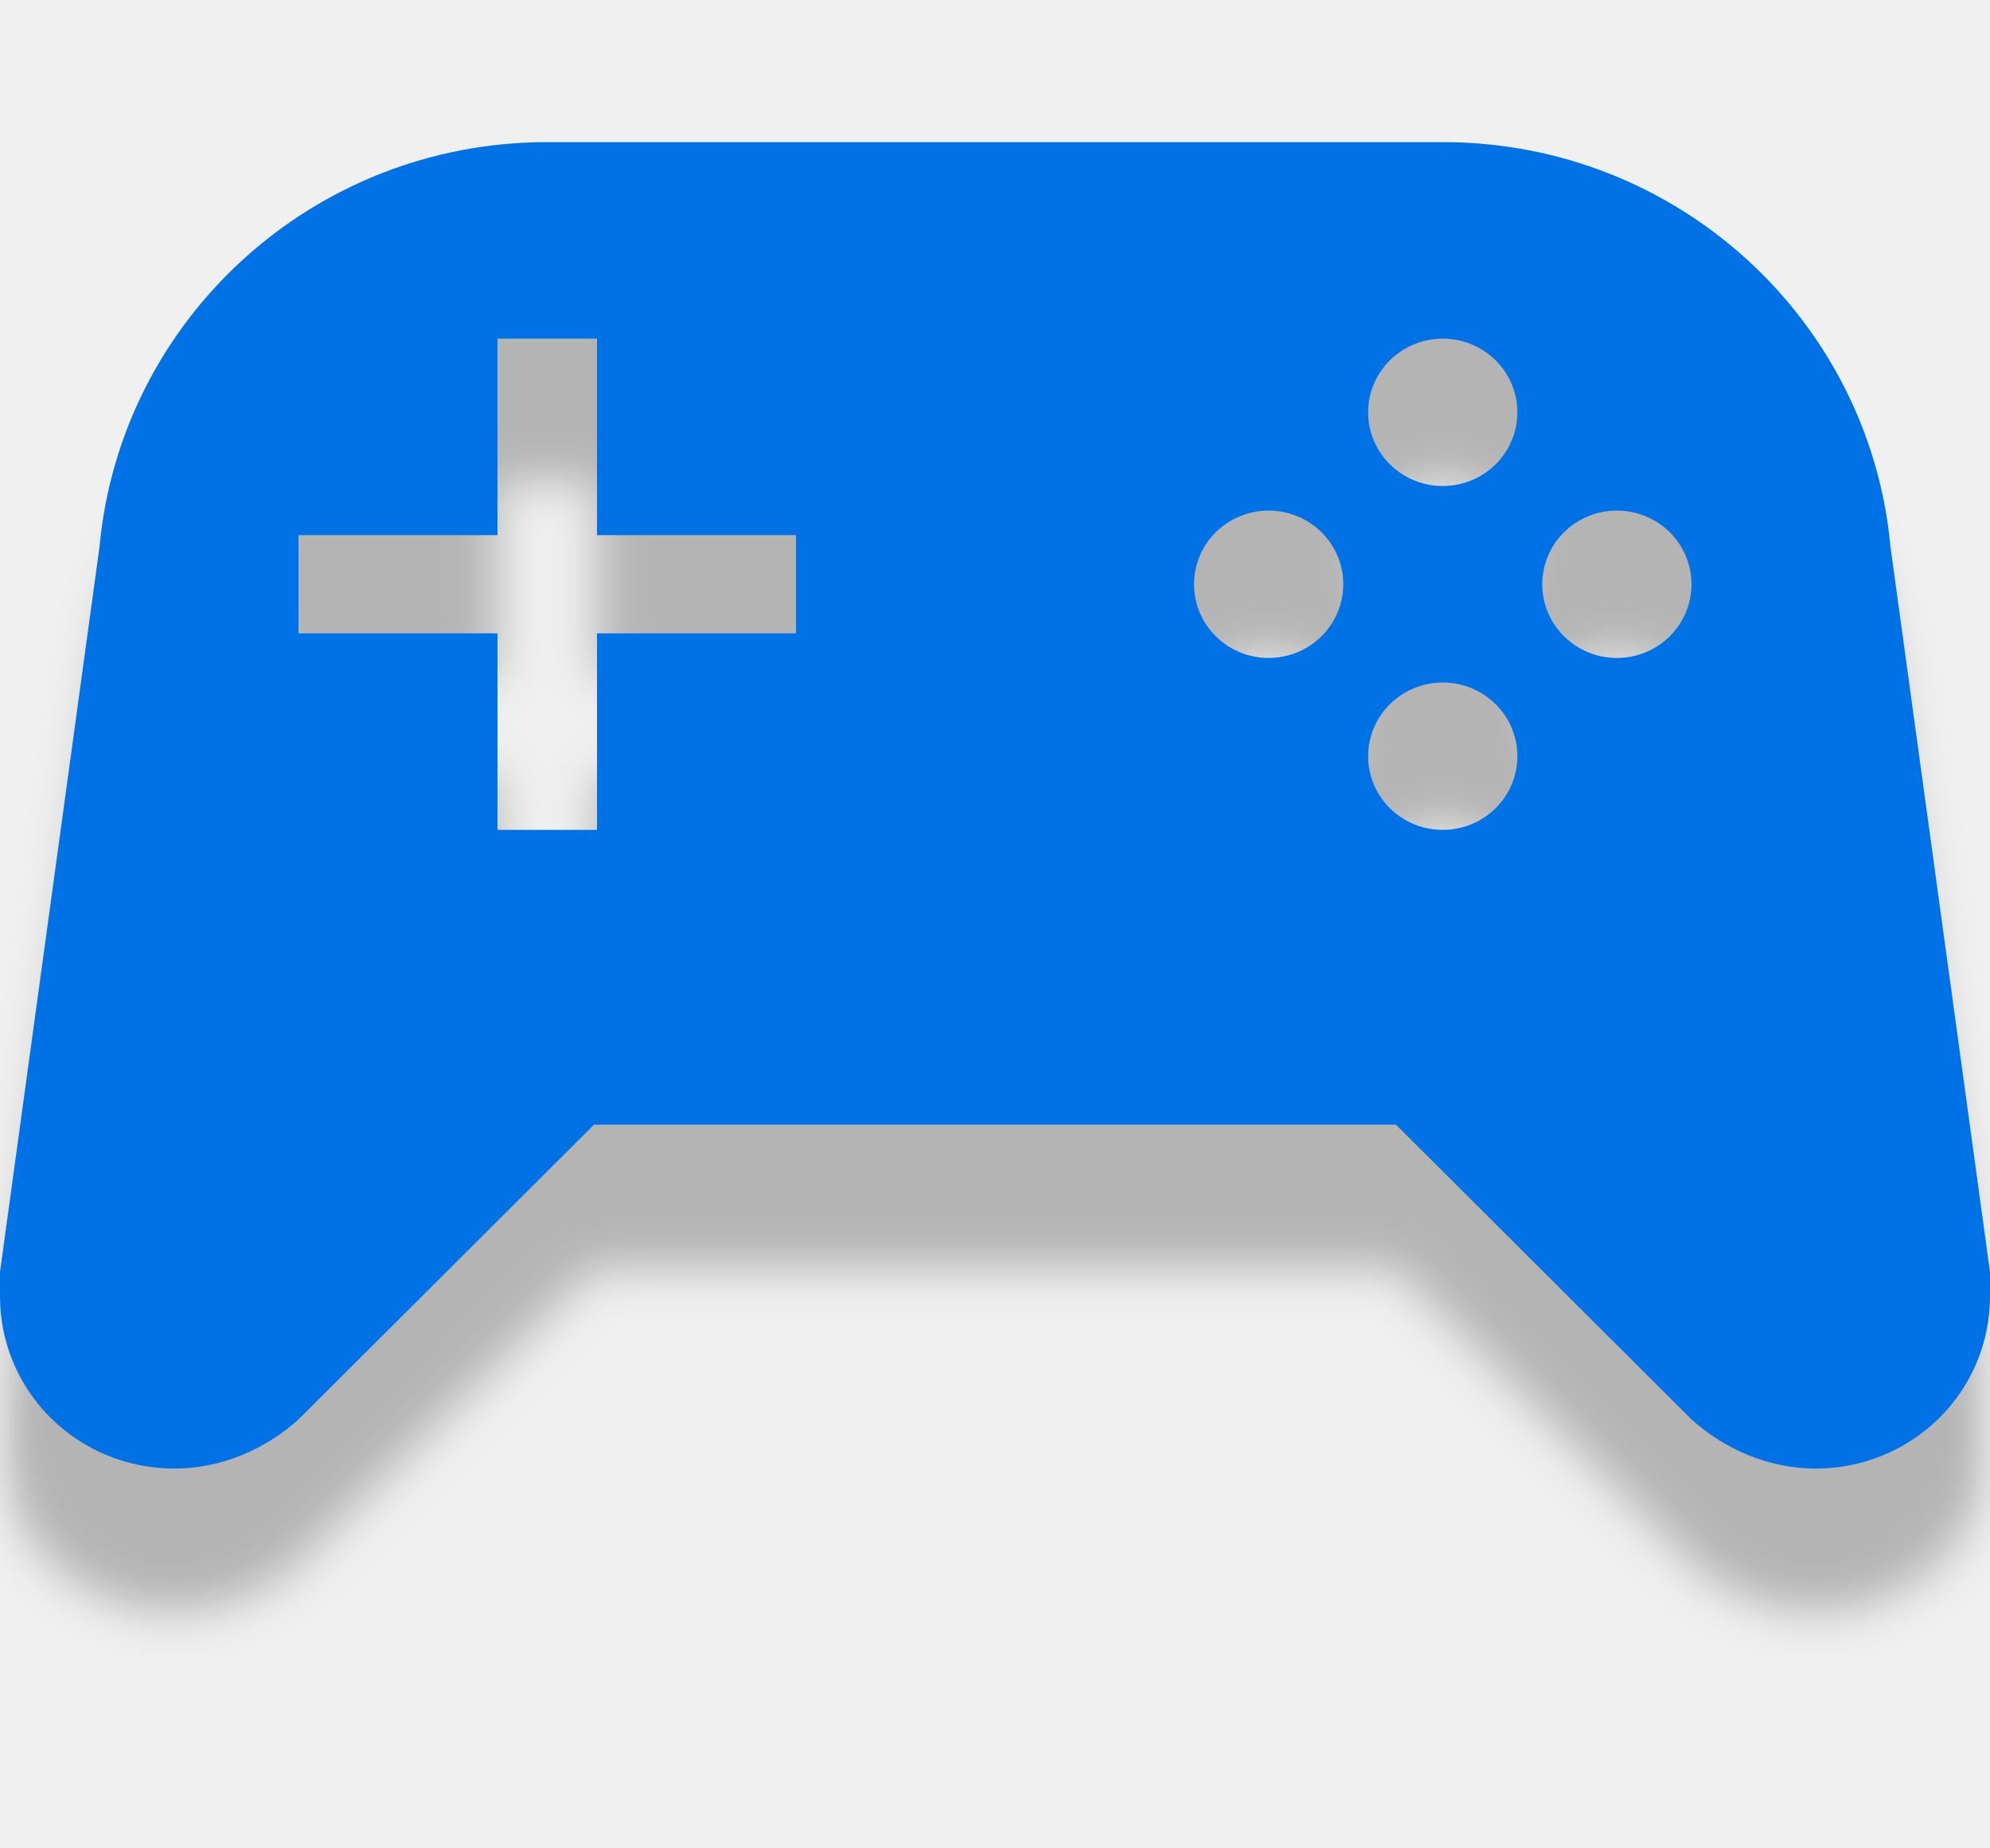
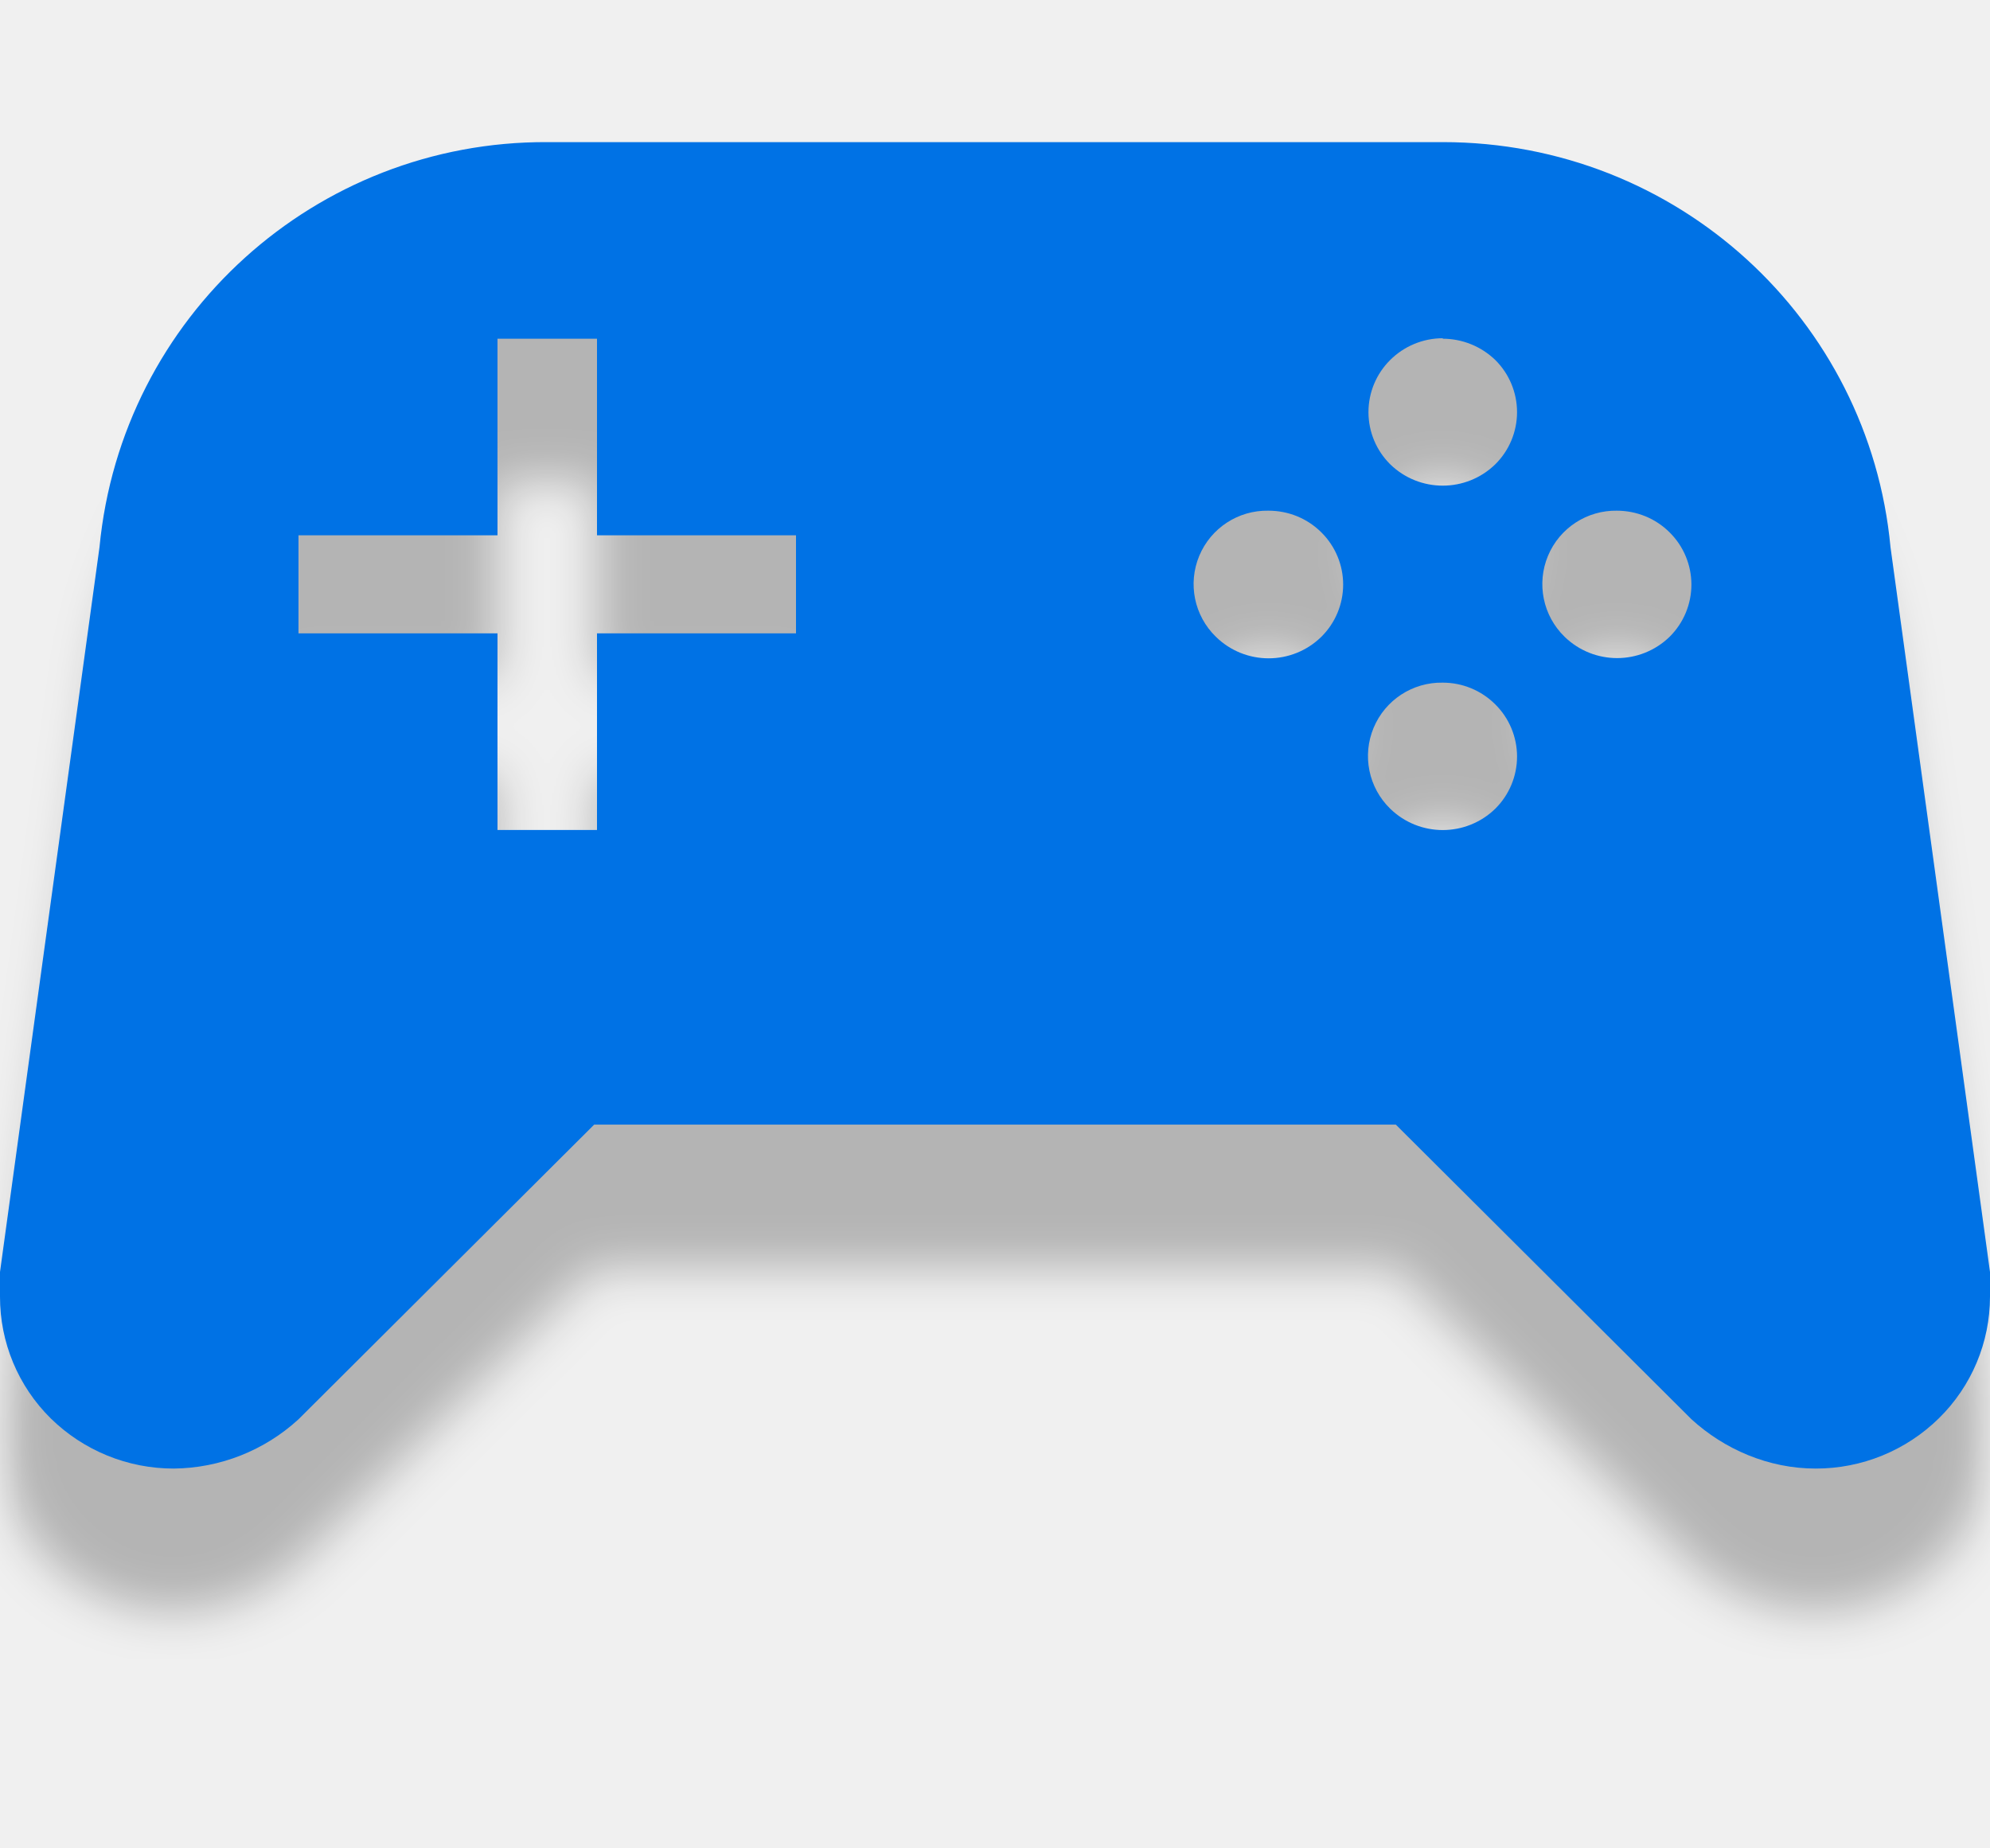
- <svg xmlns="http://www.w3.org/2000/svg" width="42" height="39" viewBox="0 0 42 39" fill="none">
-   <g clip-path="url(#clip0)">
-     <g filter="url(#filter0_d)">
-       <path d="M12.537 23.741L6.3 29.963C5.607 30.585 4.683 31 3.675 31C2.7 31 1.766 30.618 1.076 29.937C0.387 29.256 0 28.333 0 27.37V26.852L2.1 11.545C2.541 6.754 6.594 3 11.55 3H30.45C35.406 3 39.459 6.754 39.9 11.545L42 26.852V27.37C42 28.333 41.613 29.256 40.924 29.937C40.234 30.618 39.3 31 38.325 31C37.317 31 36.393 30.585 35.7 29.963L29.463 23.741H12.537ZM10.5 7.148V11.296H6.3V13.37H10.5V17.518H12.6V13.37H16.8V11.296H12.6V7.148H10.5ZM30.45 7.148C30.032 7.148 29.632 7.312 29.336 7.604C29.041 7.895 28.875 8.291 28.875 8.704C28.875 9.116 29.041 9.512 29.336 9.804C29.632 10.095 30.032 10.259 30.45 10.259C30.868 10.259 31.268 10.095 31.564 9.804C31.859 9.512 32.025 9.116 32.025 8.704C32.025 8.291 31.859 7.895 31.564 7.604C31.268 7.312 30.868 7.148 30.45 7.148ZM26.775 10.778C26.357 10.778 25.957 10.942 25.661 11.233C25.366 11.525 25.2 11.921 25.2 12.333C25.2 12.746 25.366 13.142 25.661 13.433C25.957 13.725 26.357 13.889 26.775 13.889C27.193 13.889 27.593 13.725 27.889 13.433C28.184 13.142 28.35 12.746 28.35 12.333C28.35 11.921 28.184 11.525 27.889 11.233C27.593 10.942 27.193 10.778 26.775 10.778V10.778ZM34.125 10.778C33.707 10.778 33.307 10.942 33.011 11.233C32.716 11.525 32.55 11.921 32.55 12.333C32.55 12.746 32.716 13.142 33.011 13.433C33.307 13.725 33.707 13.889 34.125 13.889C34.543 13.889 34.943 13.725 35.239 13.433C35.534 13.142 35.7 12.746 35.7 12.333C35.7 11.921 35.534 11.525 35.239 11.233C34.943 10.942 34.543 10.778 34.125 10.778ZM30.45 14.407C30.032 14.407 29.632 14.571 29.336 14.863C29.041 15.155 28.875 15.55 28.875 15.963C28.875 16.375 29.041 16.771 29.336 17.063C29.632 17.355 30.032 17.518 30.45 17.518C30.868 17.518 31.268 17.355 31.564 17.063C31.859 16.771 32.025 16.375 32.025 15.963C32.025 15.55 31.859 15.155 31.564 14.863C31.268 14.571 30.868 14.407 30.45 14.407Z" fill="#0072E5" />
-     </g>
+ <svg xmlns="http://www.w3.org/2000/svg" width="42" height="39" fill="none">
+   <g filter="url(#filter0_d)" clip-path="url(#clip0)">
+     <path d="M12.54 23.74L6.3 29.96A3.95 3.95 0 013.67 31a3.7 3.7 0 01-2.6-1.06A3.6 3.6 0 010 27.37v-.52l2.1-15.3A9.45 9.45 0 0111.55 3h18.9c4.96 0 9 3.75 9.45 8.55l2.1 15.3v.52a3.6 3.6 0 01-1.08 2.57 3.7 3.7 0 01-2.6 1.06c-1 0-1.93-.41-2.62-1.04l-6.24-6.22H12.54zM10.5 7.14v4.16H6.3v2.07h4.2v4.15h2.1v-4.15h4.2V11.3h-4.2V7.15h-2.1zm19.95 0c-.42 0-.82.17-1.11.46a1.55 1.55 0 000 2.2 1.59 1.59 0 002.22 0 1.55 1.55 0 000-2.2c-.3-.29-.7-.45-1.11-.45zm-3.68 3.64a1.55 1.55 0 00-1.11 2.66 1.59 1.59 0 002.23 0 1.55 1.55 0 000-2.2c-.3-.3-.7-.46-1.12-.46zm7.36 0a1.55 1.55 0 00-1.11 2.66 1.59 1.59 0 002.22 0 1.55 1.55 0 000-2.2c-.3-.3-.7-.46-1.12-.46zm-3.68 3.63a1.55 1.55 0 00-1.11 2.66 1.59 1.59 0 002.22 0 1.55 1.55 0 000-2.2c-.3-.3-.7-.46-1.11-.46z" fill="#0072E5" />
  </g>
  <defs>
+     <clipPath id="clip0">
+       <path fill="#fff" d="M0 0h42v39H0z" />
+     </clipPath>
    <filter id="filter0_d" x="-1" y="3" width="44" height="32" filterUnits="userSpaceOnUse" color-interpolation-filters="sRGB">
      <feFlood flood-opacity="0" result="BackgroundImageFix" />
-       <feColorMatrix in="SourceAlpha" type="matrix" values="0 0 0 0 0 0 0 0 0 0 0 0 0 0 0 0 0 0 127 0" />
+       <feColorMatrix in="SourceAlpha" values="0 0 0 0 0 0 0 0 0 0 0 0 0 0 0 0 0 0 127 0" />
      <feOffset dy="3" />
-       <feGaussianBlur stdDeviation="0.5" />
-       <feColorMatrix type="matrix" values="0 0 0 0 0 0 0 0 0 0 0 0 0 0 0 0 0 0 0.25 0" />
-       <feBlend mode="normal" in2="BackgroundImageFix" result="effect1_dropShadow" />
-       <feBlend mode="normal" in="SourceGraphic" in2="effect1_dropShadow" result="shape" />
+       <feGaussianBlur stdDeviation=".5" />
+       <feColorMatrix values="0 0 0 0 0 0 0 0 0 0 0 0 0 0 0 0 0 0 0.25 0" />
+       <feBlend in2="BackgroundImageFix" result="effect1_dropShadow" />
+       <feBlend in="SourceGraphic" in2="effect1_dropShadow" result="shape" />
    </filter>
-     <clipPath id="clip0">
-       <rect width="42" height="39" fill="white" />
-     </clipPath>
  </defs>
</svg>
